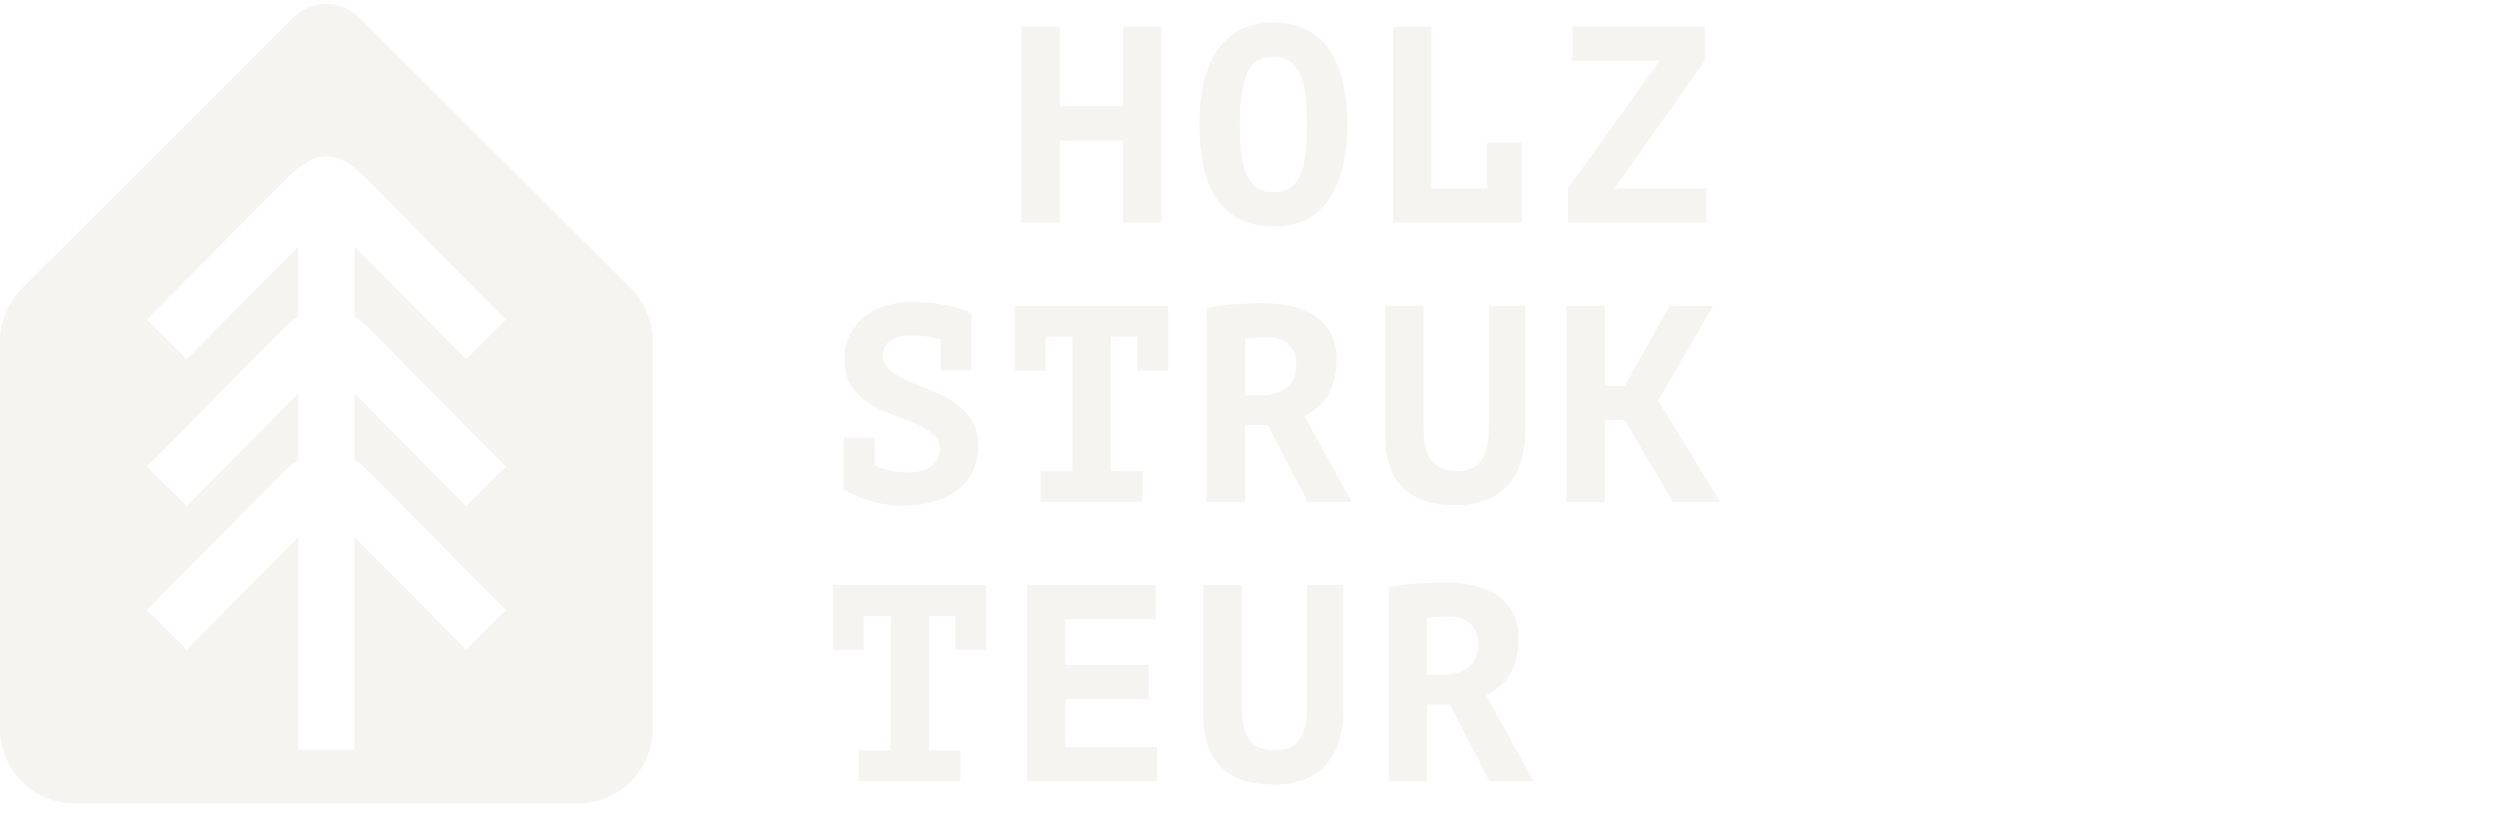
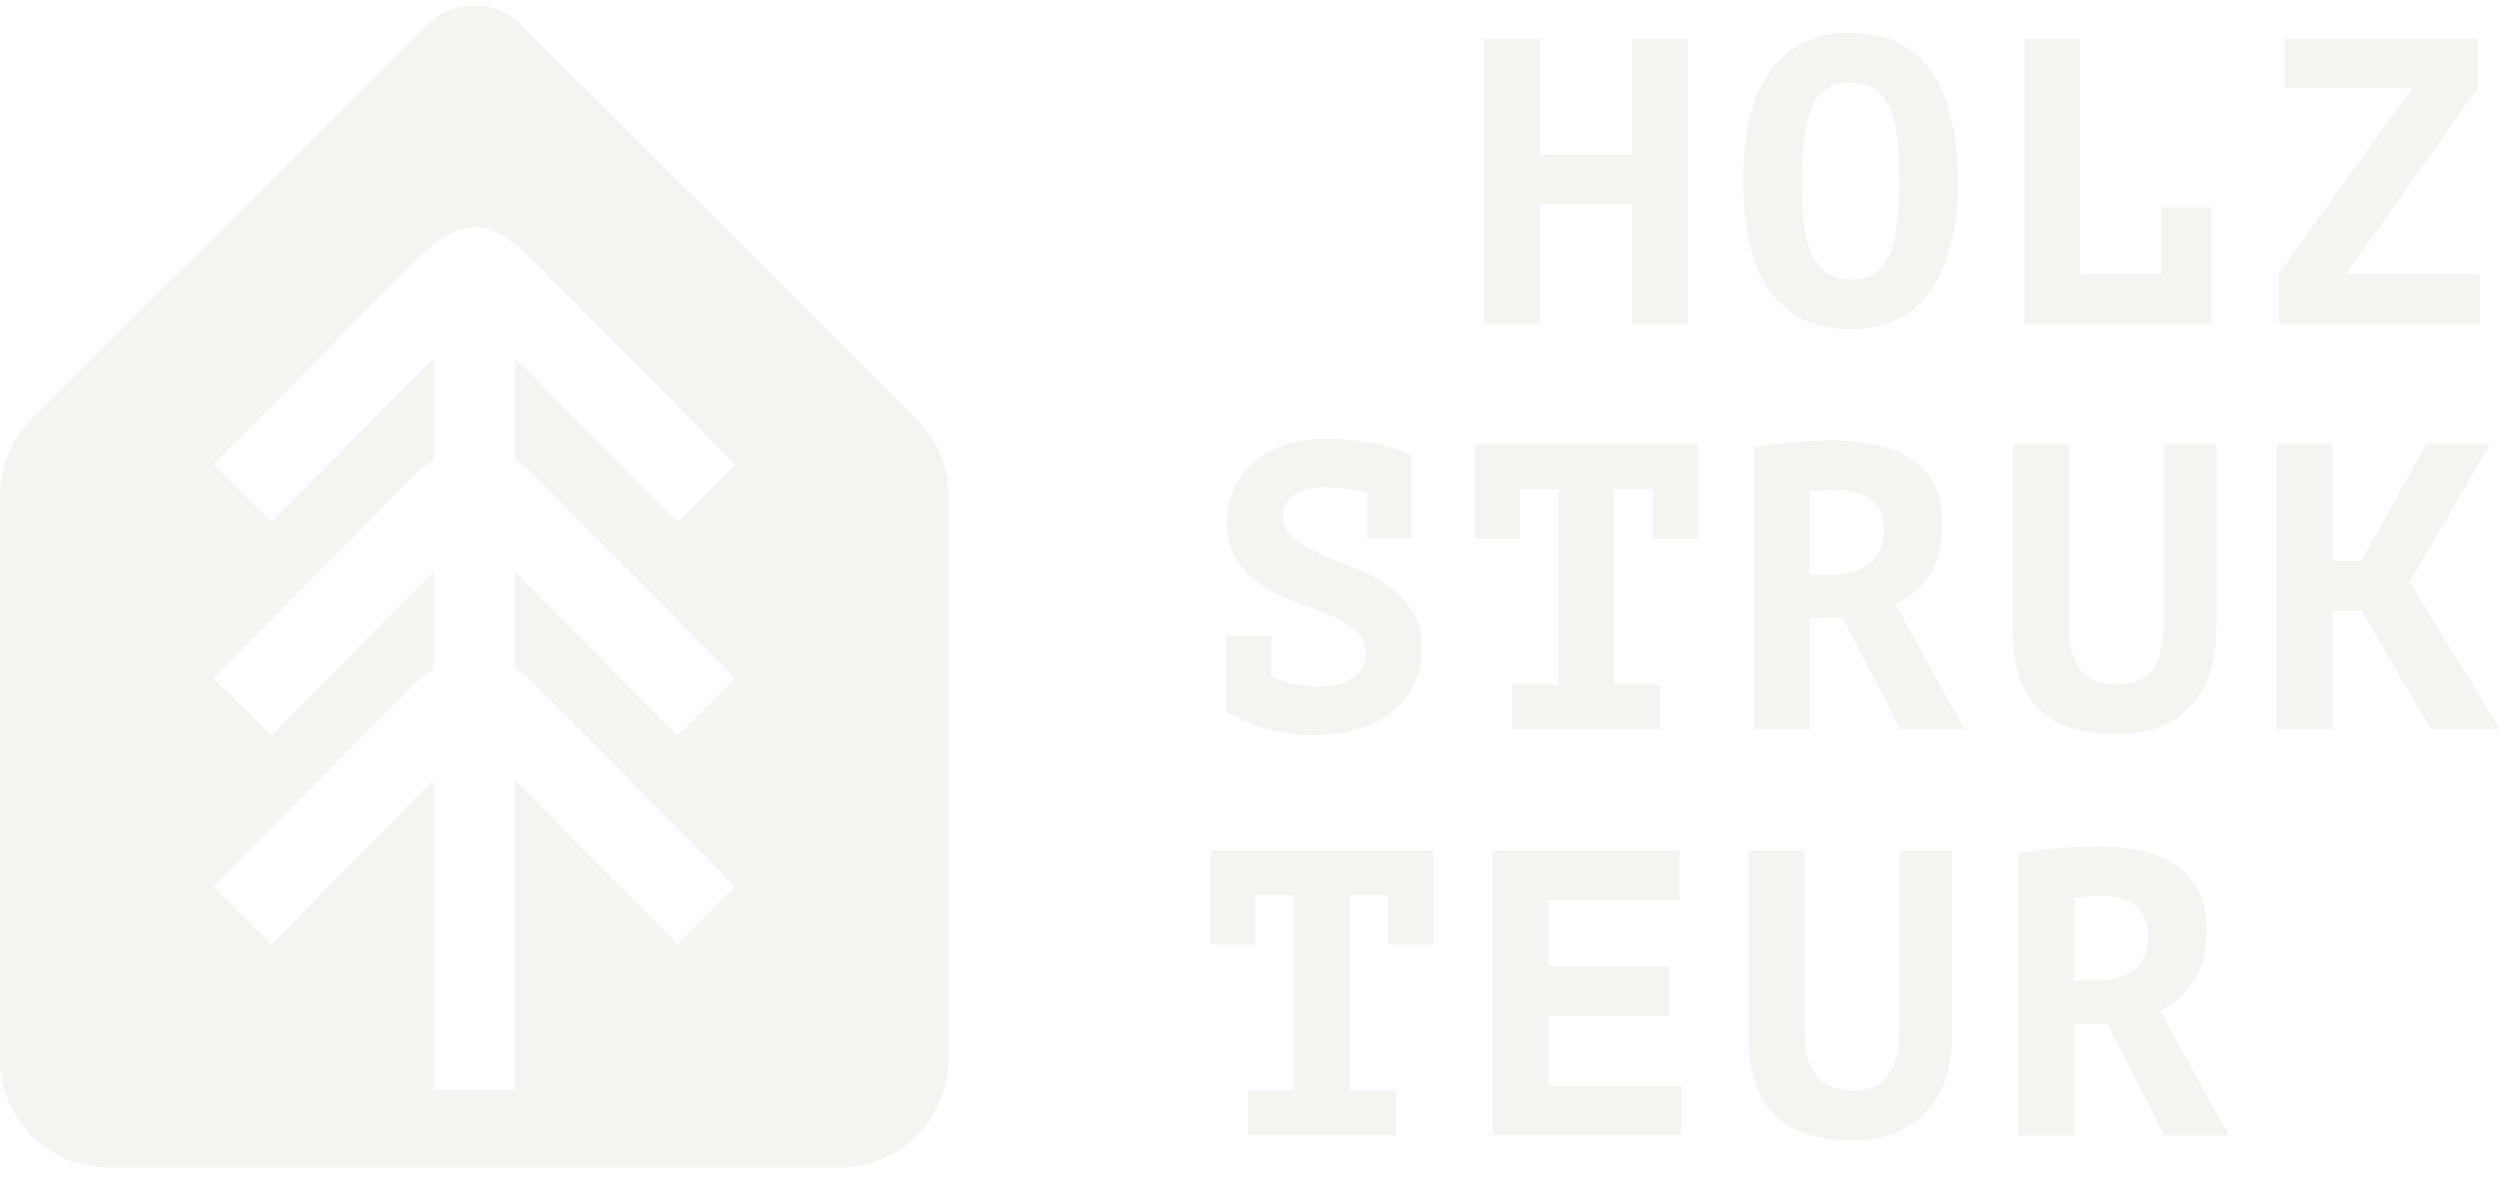
- <svg xmlns="http://www.w3.org/2000/svg" width="1942" height="640" viewBox="604 586 1942 640" fill="none" role="img" aria-label="Holzstrukteur">
-   <path fill-rule="evenodd" clip-rule="evenodd" d="M832.151 599.468C846.151 585.51 868.849 585.511 882.849 599.468L1093.92 809.907C1104.85 820.807 1111 835.66 1111 851.153V1151.97C1111 1184.02 1085.2 1210 1053.39 1210H661.614C629.796 1210 604.001 1184.02 604 1151.97V851.153C604 835.659 610.155 820.807 621.087 809.907L832.151 599.468ZM887.589 723.9C865.412 701.689 849.533 701.689 825.756 725.502L825.728 725.525L718.048 834.358L749.013 865.095L835.71 777.471V832.114C832.14 834.11 828.778 836.621 825.756 839.664L825.728 839.692L718.048 948.52L749.013 979.256L835.71 891.638V943.556C832.14 945.552 828.778 948.063 825.756 951.106L825.728 951.129L718.048 1059.96L749.013 1090.7L835.71 1003.08V1168.49H879.308V1003.08L966.006 1090.7L996.971 1059.96L889.285 951.129L889.262 951.106L887.589 949.504C885.019 947.166 882.232 945.191 879.308 943.556V891.638L966.006 979.256L996.971 948.52L889.285 839.692L889.262 839.664L887.589 838.066C885.018 835.728 882.233 833.749 879.308 832.114V777.471L966.006 865.095L996.971 834.358L889.285 725.525L889.262 725.502L887.589 723.9Z" fill="#F6F4F0" />
-   <path d="M1476.44 695.114H1427.29V758.835H1397.5V606.6H1427.29V668.581H1476.44V606.6H1506.24V758.835H1476.44V695.114Z" fill="#F6F4F0" />
-   <path d="M1535.73 682.717C1535.73 670.394 1536.89 659.302 1539.21 649.443C1541.53 639.584 1545.08 631.32 1549.86 624.65C1554.65 617.836 1560.59 612.617 1567.7 608.992C1574.95 605.367 1583.43 603.555 1593.14 603.555C1603.58 603.555 1612.43 605.512 1619.68 609.427C1626.92 613.342 1632.8 618.779 1637.29 625.738C1641.93 632.697 1645.27 641.034 1647.3 650.748C1649.47 660.462 1650.56 671.119 1650.56 682.717C1650.56 707.51 1645.77 726.938 1636.2 741.002C1626.78 754.921 1612.43 761.88 1593.14 761.88C1582.7 761.88 1573.79 759.923 1566.39 756.008C1559.14 752.093 1553.2 746.656 1548.56 739.697C1544.06 732.738 1540.8 724.401 1538.77 714.687C1536.74 704.973 1535.73 694.316 1535.73 682.717ZM1567.05 682.717C1567.05 690.112 1567.34 696.999 1567.92 703.378C1568.64 709.757 1569.87 715.339 1571.61 720.124C1573.5 724.764 1576.11 728.461 1579.44 731.215C1582.92 733.97 1587.49 735.348 1593.14 735.348C1598.22 735.348 1602.42 734.333 1605.76 732.303C1609.09 730.128 1611.77 726.866 1613.8 722.516C1615.83 718.167 1617.21 712.73 1617.94 706.205C1618.81 699.536 1619.24 691.707 1619.24 682.717C1619.24 675.613 1618.95 668.871 1618.37 662.492C1617.94 656.113 1616.78 650.531 1614.89 645.746C1613.15 640.961 1610.54 637.192 1607.06 634.437C1603.58 631.537 1598.94 630.087 1593.14 630.087C1582.99 630.087 1576.11 634.51 1572.48 643.354C1568.86 652.198 1567.05 665.319 1567.05 682.717Z" fill="#F6F4F0" />
-   <path d="M1759.21 696.854H1786.18V758.835H1686.14V606.6H1715.93V732.303H1759.21V696.854Z" fill="#F6F4F0" />
-   <path d="M1821.98 732.303L1893.31 633.132H1825.46V606.6H1928.33V633.132L1858.08 732.303H1929.41V758.835H1821.98V732.303Z" fill="#F6F4F0" />
-   <path d="M1259.48 926.033H1283.4V947.563C1283.84 947.708 1284.27 947.853 1284.71 947.998C1288.04 949.448 1291.67 950.68 1295.58 951.695C1299.64 952.565 1303.92 953 1308.41 953C1316.53 953 1322.84 951.405 1327.34 948.215C1331.83 944.881 1334.08 940.459 1334.08 934.949C1334.08 930.02 1332.19 926.033 1328.42 922.988C1324.8 919.943 1320.23 917.261 1314.72 914.941C1309.36 912.621 1303.41 910.302 1296.89 907.982C1290.51 905.662 1284.56 902.762 1279.05 899.283C1273.69 895.658 1269.12 891.163 1265.35 885.799C1261.73 880.434 1259.92 873.475 1259.92 864.921C1259.92 858.396 1261.15 852.452 1263.61 847.087C1266.22 841.578 1269.78 836.866 1274.27 832.951C1278.91 829.037 1284.42 825.992 1290.8 823.817C1297.18 821.642 1304.28 820.555 1312.11 820.555C1320.96 820.555 1329.66 821.352 1338.21 822.947C1346.76 824.542 1353.58 826.717 1358.65 829.472V873.62H1334.73V849.48C1334.29 849.48 1333.86 849.407 1333.42 849.262C1330.23 848.392 1326.76 847.74 1322.99 847.305C1319.36 846.725 1315.74 846.435 1312.11 846.435C1305.15 846.435 1299.64 847.812 1295.58 850.567C1291.67 853.322 1289.71 857.019 1289.71 861.659C1289.71 866.443 1291.52 870.358 1295.15 873.402C1298.92 876.447 1303.49 879.202 1308.85 881.667C1314.36 884.132 1320.3 886.596 1326.68 889.061C1333.21 891.526 1339.15 894.57 1344.52 898.195C1350.03 901.675 1354.59 906.097 1358.22 911.461C1361.99 916.826 1363.87 923.568 1363.87 931.687C1363.87 939.516 1362.42 946.403 1359.52 952.348C1356.62 958.147 1352.56 963.077 1347.34 967.136C1342.12 971.051 1335.96 973.95 1328.86 975.835C1321.75 977.865 1314.07 978.88 1305.8 978.88C1300.3 978.88 1295.15 978.445 1290.36 977.575C1285.72 976.705 1281.37 975.618 1277.32 974.313C1273.4 973.008 1269.92 971.631 1266.88 970.181C1263.83 968.731 1261.37 967.499 1259.48 966.484V926.033Z" fill="#F6F4F0" />
-   <path d="M1412.28 951.913H1437.08V847.522H1416.2V873.837H1392.28V823.6H1511.46V873.837H1487.53V847.522H1466.87V951.913H1491.45V975.835H1412.28V951.913Z" fill="#F6F4F0" />
-   <path d="M1541.38 825.122C1544.72 824.542 1548.27 824.035 1552.04 823.6C1555.95 823.02 1559.8 822.585 1563.57 822.295C1567.48 822.005 1571.25 821.787 1574.87 821.642C1578.5 821.497 1581.83 821.425 1584.88 821.425C1591.98 821.425 1598.94 822.15 1605.76 823.6C1612.72 824.905 1618.88 827.224 1624.24 830.559C1629.75 833.894 1634.1 838.388 1637.29 844.043C1640.63 849.697 1642.29 856.729 1642.29 865.138C1642.29 871.373 1641.64 876.81 1640.34 881.449C1639.18 885.944 1637.51 889.931 1635.33 893.411C1633.16 896.89 1630.48 899.935 1627.29 902.545C1624.24 905.009 1620.91 907.257 1617.28 909.287L1654.04 975.835H1619.68L1589.01 916.246H1571.18V975.835H1541.38V825.122ZM1587.05 847.957C1584.01 847.957 1580.96 848.03 1577.92 848.175C1575.02 848.32 1572.77 848.61 1571.18 849.045V893.193H1582.92C1591.19 893.193 1597.93 891.308 1603.15 887.539C1608.37 883.769 1610.98 877.535 1610.98 868.835C1610.98 862.311 1608.95 857.237 1604.89 853.612C1600.83 849.842 1594.88 847.957 1587.05 847.957Z" fill="#F6F4F0" />
-   <path d="M1760.52 823.6H1788.79V921.03C1788.79 930.89 1787.48 939.444 1784.87 946.693C1782.26 953.797 1778.57 959.742 1773.78 964.526C1769.14 969.166 1763.56 972.646 1757.04 974.965C1750.51 977.285 1743.34 978.445 1735.51 978.445C1716.66 978.445 1702.67 973.878 1693.53 964.744C1684.54 955.61 1680.05 942.271 1680.05 924.728V823.6H1709.84V918.856C1709.84 930.455 1711.95 938.864 1716.15 944.083C1720.36 949.303 1726.95 951.913 1735.94 951.913C1744.64 951.913 1750.88 949.158 1754.64 943.648C1758.56 937.994 1760.52 929.73 1760.52 918.856V823.6Z" fill="#F6F4F0" />
-   <path d="M1866.13 912.331H1850.69V975.835H1820.89V823.6H1850.69V885.799H1866.13L1900.92 823.6H1934.85L1892.01 897.108L1940.29 975.835H1903.53L1866.13 912.331Z" fill="#F6F4F0" />
-   <path d="M1271.01 1168.91H1295.8V1064.52H1274.92V1090.84H1251V1040.6H1370.18V1090.84H1346.26V1064.52H1325.6V1168.91H1350.17V1192.84H1271.01V1168.91Z" fill="#F6F4F0" />
-   <path d="M1401.85 1040.6H1501.67V1067.13H1431.64V1102.58H1496.23V1129.11H1431.64V1166.3H1502.76V1192.84H1401.85V1040.6Z" fill="#F6F4F0" />
-   <path d="M1619.24 1040.6H1647.51V1138.03C1647.51 1147.89 1646.21 1156.44 1643.6 1163.69C1640.99 1170.8 1637.29 1176.74 1632.51 1181.53C1627.87 1186.17 1622.28 1189.65 1615.76 1191.97C1609.24 1194.29 1602.06 1195.45 1594.23 1195.45C1575.38 1195.45 1561.39 1190.88 1552.26 1181.74C1543.27 1172.61 1538.77 1159.27 1538.77 1141.73V1040.6H1568.57V1135.86C1568.57 1147.45 1570.67 1155.86 1574.87 1161.08C1579.08 1166.3 1585.68 1168.91 1594.67 1168.91C1603.36 1168.91 1609.6 1166.16 1613.37 1160.65C1617.28 1154.99 1619.24 1146.73 1619.24 1135.86V1040.6Z" fill="#F6F4F0" />
-   <path d="M1682.66 1042.12C1685.99 1041.54 1689.55 1041.03 1693.32 1040.6C1697.23 1040.02 1701.07 1039.58 1704.84 1039.29C1708.76 1039 1712.53 1038.79 1716.15 1038.64C1719.78 1038.5 1723.11 1038.42 1726.16 1038.42C1733.26 1038.42 1740.22 1039.15 1747.03 1040.6C1753.99 1041.9 1760.15 1044.22 1765.52 1047.56C1771.03 1050.89 1775.38 1055.39 1778.57 1061.04C1781.9 1066.7 1783.57 1073.73 1783.57 1082.14C1783.57 1088.37 1782.92 1093.81 1781.61 1098.45C1780.45 1102.94 1778.79 1106.93 1776.61 1110.41C1774.44 1113.89 1771.75 1116.93 1768.56 1119.54C1765.52 1122.01 1762.18 1124.26 1758.56 1126.29L1795.31 1192.84H1760.95L1730.29 1133.25H1712.45V1192.84H1682.66V1042.12ZM1728.33 1064.96C1725.29 1064.96 1722.24 1065.03 1719.2 1065.17C1716.3 1065.32 1714.05 1065.61 1712.45 1066.04V1110.19H1724.2C1732.46 1110.19 1739.2 1108.31 1744.42 1104.54C1749.64 1100.77 1752.25 1094.53 1752.25 1085.84C1752.25 1079.31 1750.22 1074.24 1746.16 1070.61C1742.1 1066.84 1736.16 1064.96 1728.33 1064.96Z" fill="#F6F4F0" />
+ <svg xmlns="http://www.w3.org/2000/svg" id="Ebene_1" version="1.1" viewBox="0 0 1336.29 640">
+   <defs>
+     <style>
+       .st0 {
+         fill-rule: evenodd;
+       }
+ 
+       .st0, .st1 {
+         fill: #f6f4f0;
+       }
+     </style>
+   </defs>
+   <path class="st0" d="M228.15,13.47c14-13.96,36.7-13.96,50.7,0l211.07,210.44c10.93,10.9,17.08,25.75,17.08,41.25v300.82c0,32.05-25.8,58.03-57.61,58.03H57.61C25.8,624,0,598.02,0,565.97v-300.82c0-15.49,6.16-30.35,17.09-41.25L228.15,13.47ZM283.59,137.9c-22.18-22.21-38.06-22.21-61.83,1.6l-.03.02-107.68,108.83,30.97,30.74,86.7-87.62v54.64c-3.57,2-6.93,4.51-9.95,7.55l-.03.03-107.68,108.83,30.97,30.74,86.7-87.62v51.92c-3.57,2-6.93,4.51-9.95,7.55l-.03.02-107.68,108.83,30.97,30.74,86.7-87.62v165.41h43.6v-165.41l86.7,87.62,30.97-30.74-107.69-108.83-.02-.02-1.67-1.6c-2.57-2.34-5.36-4.31-8.28-5.95v-51.92l86.7,87.62,30.97-30.74-107.69-108.83-.02-.03-1.67-1.6c-2.57-2.34-5.36-4.32-8.28-5.95v-54.64l86.7,87.62,30.97-30.74-107.69-108.83-.02-.02-1.67-1.6Z" />
+   <path class="st1" d="M872.44,109.11h-49.15v63.72h-29.79V20.6h29.79v61.98h49.15V20.6h29.8v152.24h-29.8v-63.72Z" />
+   <path class="st1" d="M931.73,96.72c0-12.32,1.16-23.41,3.48-33.27,2.32-9.86,5.87-18.12,10.65-24.79,4.79-6.81,10.73-12.03,17.84-15.66,7.25-3.62,15.73-5.44,25.44-5.44,10.44,0,19.29,1.96,26.54,5.87,7.24,3.91,13.12,9.35,17.61,16.31,4.64,6.96,7.98,15.3,10.01,25.01,2.17,9.71,3.26,20.37,3.26,31.97,0,24.79-4.79,44.22-14.36,58.29-9.42,13.92-23.77,20.88-43.06,20.88-10.44,0-19.35-1.96-26.75-5.87-7.25-3.91-13.19-9.35-17.83-16.31-4.5-6.96-7.76-15.3-9.79-25.01s-3.04-20.37-3.04-31.97ZM963.05,96.72c0,7.4.29,14.28.87,20.66.72,6.38,1.95,11.96,3.69,16.75,1.89,4.64,4.5,8.34,7.83,11.09,3.48,2.75,8.05,4.13,13.7,4.13,5.08,0,9.28-1.02,12.62-3.05,3.33-2.17,6.01-5.44,8.04-9.79,2.03-4.35,3.41-9.79,4.14-16.31.87-6.67,1.3-14.5,1.3-23.49,0-7.1-.29-13.85-.87-20.22-.43-6.38-1.59-11.96-3.48-16.75-1.74-4.78-4.35-8.55-7.83-11.31-3.48-2.9-8.12-4.35-13.92-4.35-10.15,0-17.03,4.42-20.66,13.27-3.62,8.84-5.43,21.96-5.43,39.36Z" />
+   <path class="st1" d="M1155.21,110.85h26.97v61.98h-100.04V20.6h29.79v125.7h43.28v-35.45Z" />
+   <path class="st1" d="M1217.98,146.3l71.33-99.17h-67.85v-26.53h102.87v26.53l-70.25,99.17h71.33v26.53h-107.43v-26.53Z" />
+   <path class="st1" d="M655.48,340.03h23.92v21.53c.44.15.87.29,1.31.43,3.33,1.45,6.96,2.68,10.87,3.7,4.06.87,8.34,1.3,12.83,1.3,8.12,0,14.43-1.59,18.93-4.78,4.49-3.33,6.74-7.76,6.74-13.27,0-4.93-1.89-8.92-5.66-11.96-3.62-3.04-8.19-5.73-13.7-8.05-5.36-2.32-11.31-4.64-17.83-6.96-6.38-2.32-12.33-5.22-17.84-8.7-5.36-3.62-9.93-8.12-13.7-13.48-3.62-5.36-5.43-12.32-5.43-20.88,0-6.53,1.23-12.47,3.69-17.83,2.61-5.51,6.17-10.22,10.66-14.14,4.64-3.91,10.15-6.96,16.53-9.13s13.48-3.26,21.31-3.26c8.85,0,17.55.8,26.1,2.39,8.55,1.59,15.37,3.77,20.44,6.52v44.15h-23.92v-24.14c-.44,0-.87-.07-1.31-.22-3.19-.87-6.66-1.52-10.43-1.96-3.63-.58-7.25-.87-10.88-.87-6.96,0-12.47,1.38-16.53,4.13-3.91,2.76-5.87,6.45-5.87,11.09s1.81,8.7,5.44,11.74c3.77,3.05,8.34,5.8,13.7,8.27,5.51,2.47,11.45,4.93,17.83,7.39,6.53,2.47,12.47,5.51,17.84,9.13,5.51,3.48,10.07,7.9,13.7,13.27,3.77,5.36,5.65,12.11,5.65,20.23s-1.45,14.72-4.35,20.66c-2.9,5.8-6.96,10.73-12.18,14.79-5.22,3.92-11.38,6.81-18.48,8.7-7.11,2.03-14.79,3.04-23.06,3.04-5.5,0-10.65-.43-15.44-1.3-4.64-.87-8.99-1.96-13.04-3.26-3.92-1.3-7.4-2.68-10.44-4.13-3.05-1.45-5.51-2.68-7.4-3.7v-40.45Z" />
+   <path class="st1" d="M808.28,365.91h24.8v-104.39h-20.88v26.32h-23.92v-50.24h119.18v50.24h-23.93v-26.32h-20.66v104.39h24.58v23.92h-79.17v-23.92Z" />
+   <path class="st1" d="M937.38,239.12c3.34-.58,6.89-1.09,10.66-1.52,3.91-.58,7.76-1.01,11.53-1.3,3.91-.29,7.68-.51,11.3-.65,3.63-.15,6.96-.22,10.01-.22,7.1,0,14.06.73,20.88,2.17,6.96,1.31,13.12,3.62,18.48,6.96,5.51,3.33,9.86,7.83,13.05,13.48,3.34,5.65,5,12.69,5,21.09,0,6.23-.65,11.67-1.95,16.31-1.16,4.49-2.83,8.48-5.01,11.96-2.17,3.48-4.85,6.52-8.04,9.13-3.05,2.46-6.38,4.71-10.01,6.74l36.76,66.55h-34.36l-30.67-59.59h-17.83v59.59h-29.8v-150.71ZM983.05,261.96c-3.04,0-6.09.07-9.13.22-2.9.15-5.15.43-6.74.87v44.15h11.74c8.27,0,15.01-1.89,20.23-5.65,5.22-3.77,7.83-10,7.83-18.7,0-6.52-2.03-11.6-6.09-15.22-4.06-3.77-10.01-5.66-17.84-5.66Z" />
+   <path class="st1" d="M1156.52,237.6h28.27v97.43c0,9.86-1.31,18.41-3.92,25.66-2.61,7.1-6.3,13.05-11.09,17.83-4.64,4.64-10.22,8.12-16.74,10.44-6.53,2.32-13.7,3.48-21.53,3.48-18.85,0-32.84-4.57-41.98-13.7-8.99-9.13-13.48-22.47-13.48-40.02v-101.13h29.79v95.26c0,11.6,2.11,20.01,6.31,25.23,4.21,5.22,10.8,7.83,19.79,7.83s14.94-2.76,18.7-8.27c3.92-5.65,5.88-13.92,5.88-24.79v-95.26Z" />
+   <path class="st1" d="M1262.13,326.33h-15.44v63.5h-29.8v-152.24h29.8v62.2h15.44l34.79-62.2h33.93l-42.84,73.51,48.28,78.73h-36.76l-37.4-63.5Z" />
+   <path class="st1" d="M667.01,582.91h24.79v-104.39h-20.88v26.32h-23.92v-50.24h119.18v50.24h-23.92v-26.32h-20.66v104.39h24.57v23.93h-79.16v-23.93Z" />
+   <path class="st1" d="M797.85,454.6h99.82v26.53h-70.03v35.45h64.59v26.53h-64.59v37.19h71.12v26.54h-100.91v-152.24Z" />
+   <path class="st1" d="M1015.24,454.6h28.27v97.43c0,9.86-1.3,18.41-3.91,25.66-2.61,7.11-6.31,13.05-11.09,17.84-4.64,4.64-10.23,8.12-16.75,10.44-6.52,2.32-13.7,3.48-21.53,3.48-18.85,0-32.84-4.57-41.97-13.71-8.99-9.13-13.49-22.47-13.49-40.01v-101.13h29.8v95.26c0,11.59,2.1,20,6.3,25.22,4.21,5.22,10.81,7.83,19.8,7.83s14.93-2.75,18.7-8.26c3.91-5.66,5.87-13.92,5.87-24.79v-95.26Z" />
+   <path class="st1" d="M1078.66,456.12c3.33-.58,6.89-1.09,10.66-1.52,3.91-.58,7.75-1.02,11.52-1.31,3.92-.29,7.69-.5,11.31-.65,3.63-.14,6.96-.22,10.01-.22,7.1,0,14.06.73,20.87,2.18,6.96,1.3,13.12,3.62,18.49,6.96,5.51,3.33,9.86,7.83,13.05,13.48,3.33,5.66,5,12.69,5,21.1,0,6.23-.65,11.67-1.96,16.31-1.16,4.49-2.82,8.48-5,11.96-2.17,3.48-4.86,6.52-8.05,9.13-3.04,2.47-6.38,4.72-10,6.75l36.75,66.55h-34.36l-30.66-59.59h-17.84v59.59h-29.79v-150.72ZM1124.33,478.96c-3.04,0-6.09.07-9.13.21-2.9.15-5.15.44-6.75.87v44.15h11.75c8.26,0,15-1.88,20.22-5.65,5.22-3.77,7.83-10.01,7.83-18.7,0-6.53-2.03-11.6-6.09-15.23-4.06-3.77-10-5.65-17.83-5.65Z" />
</svg>
